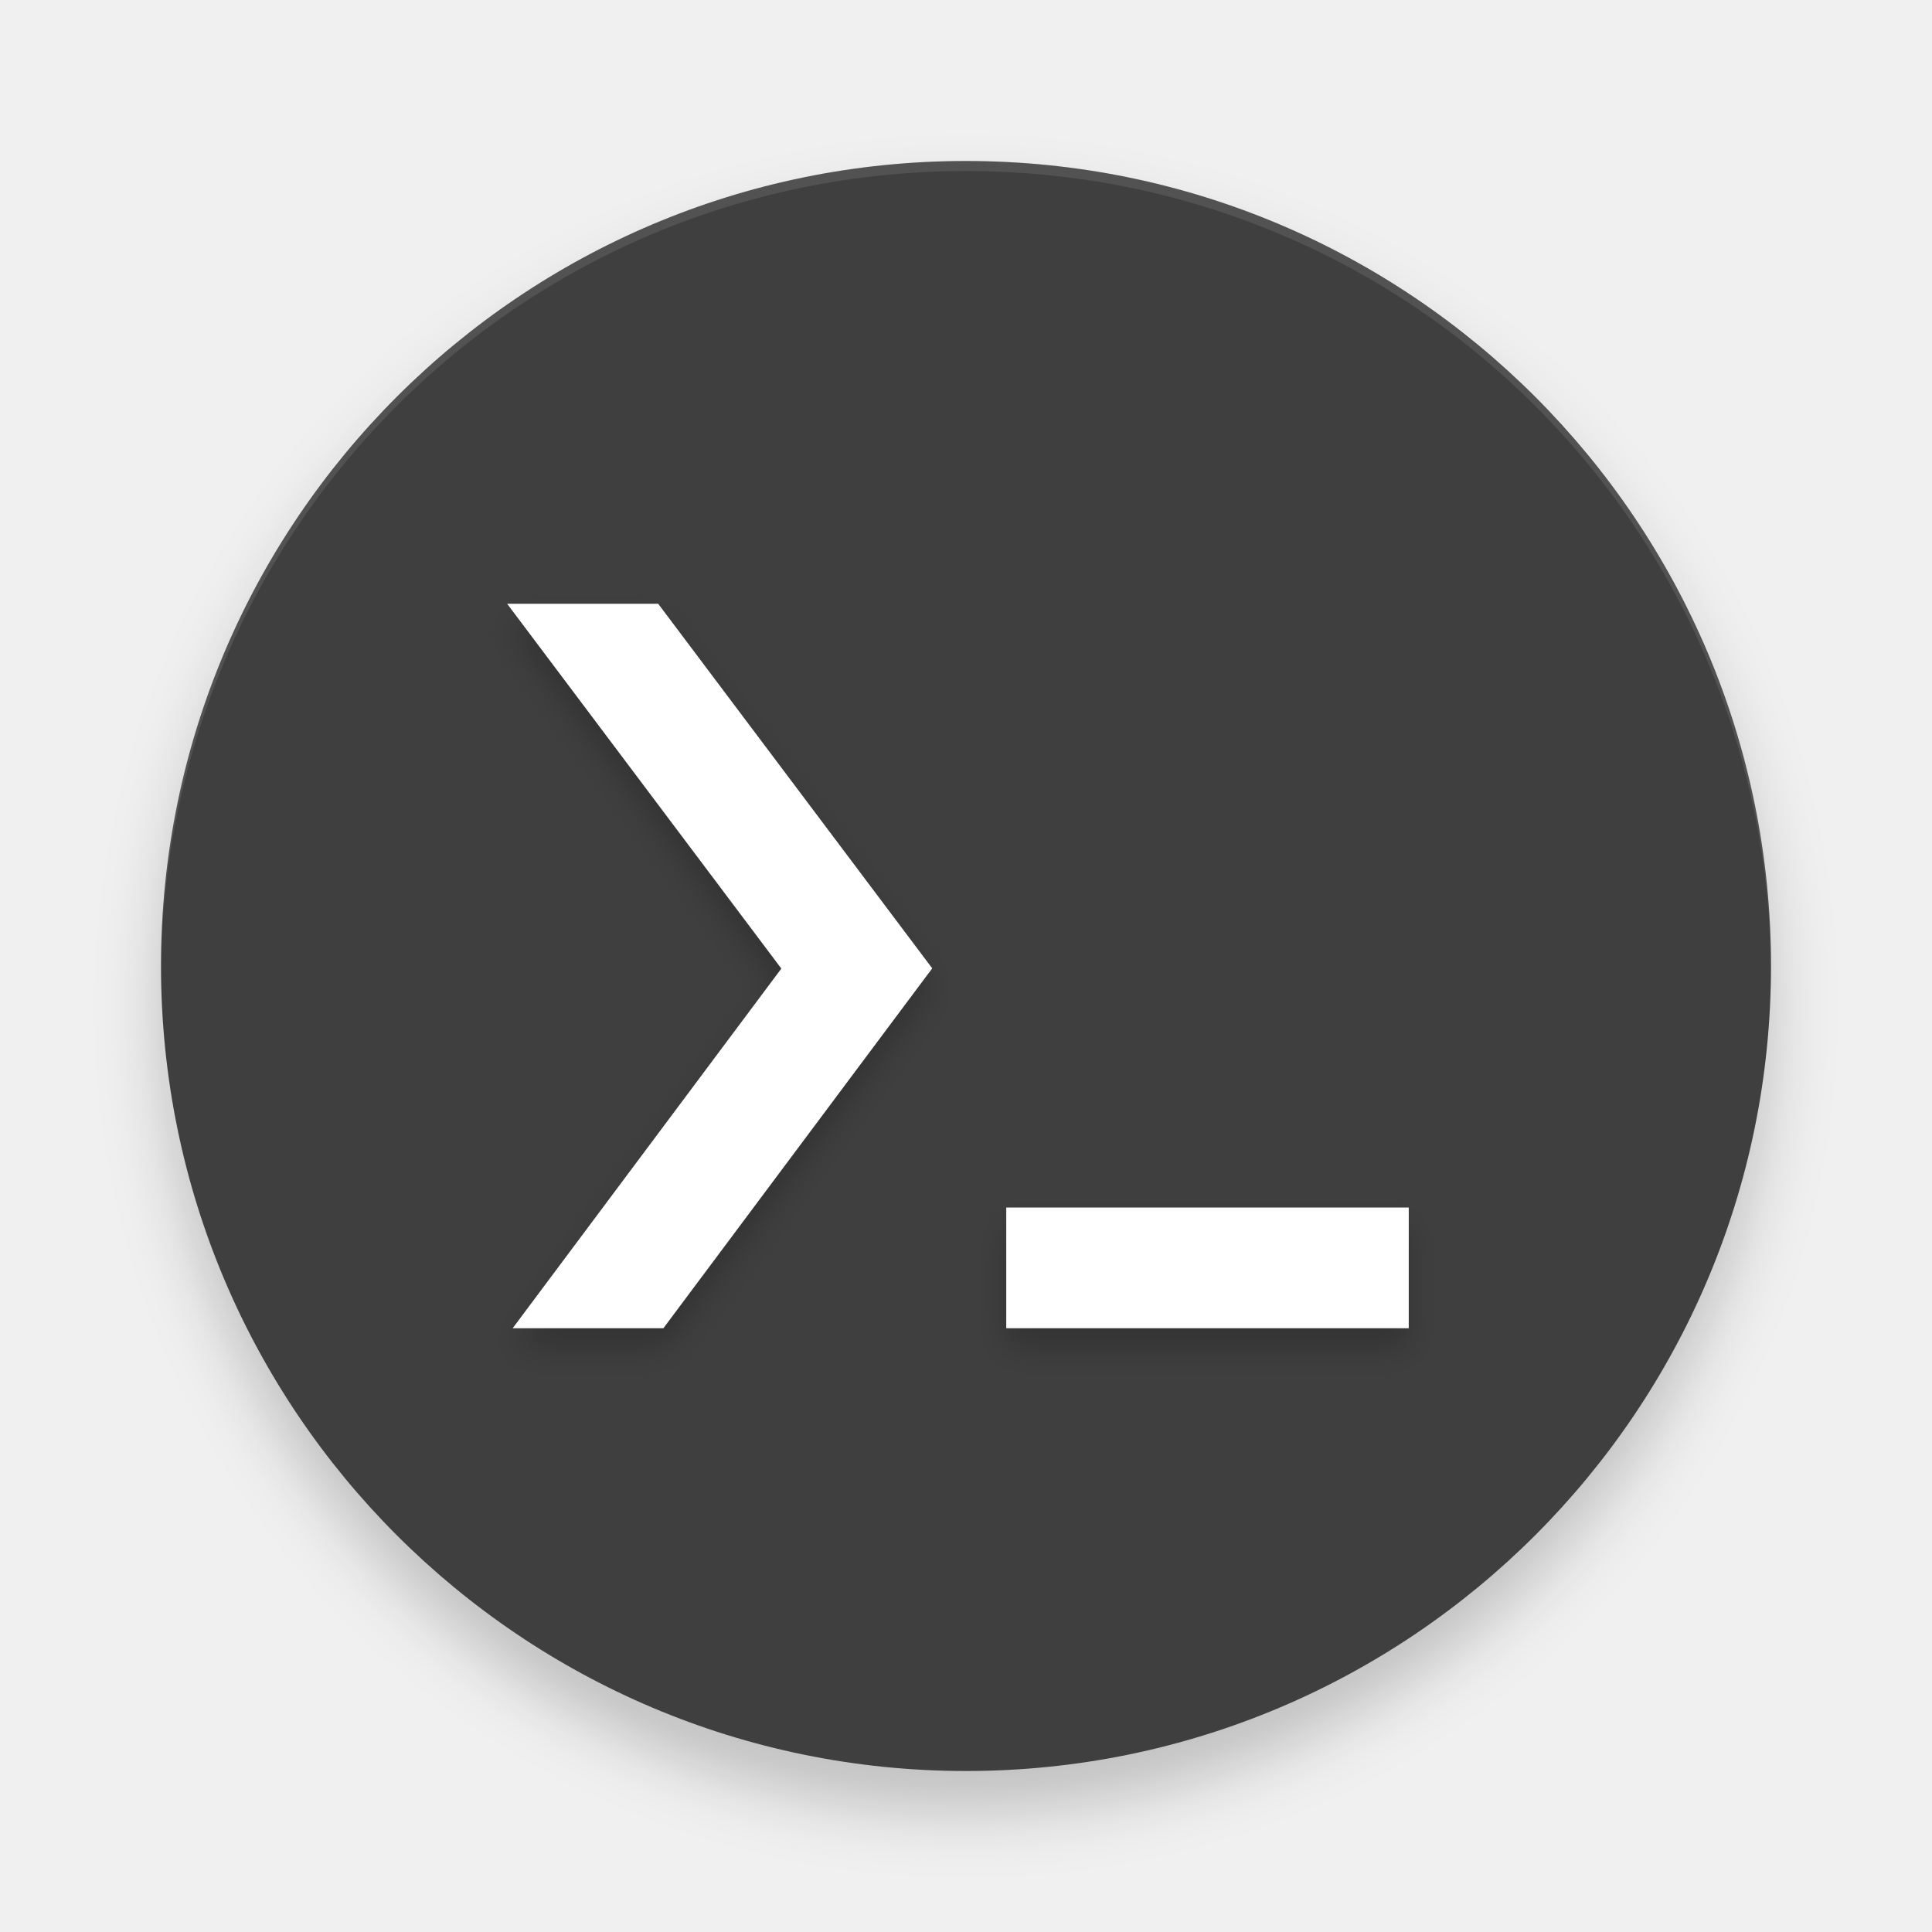
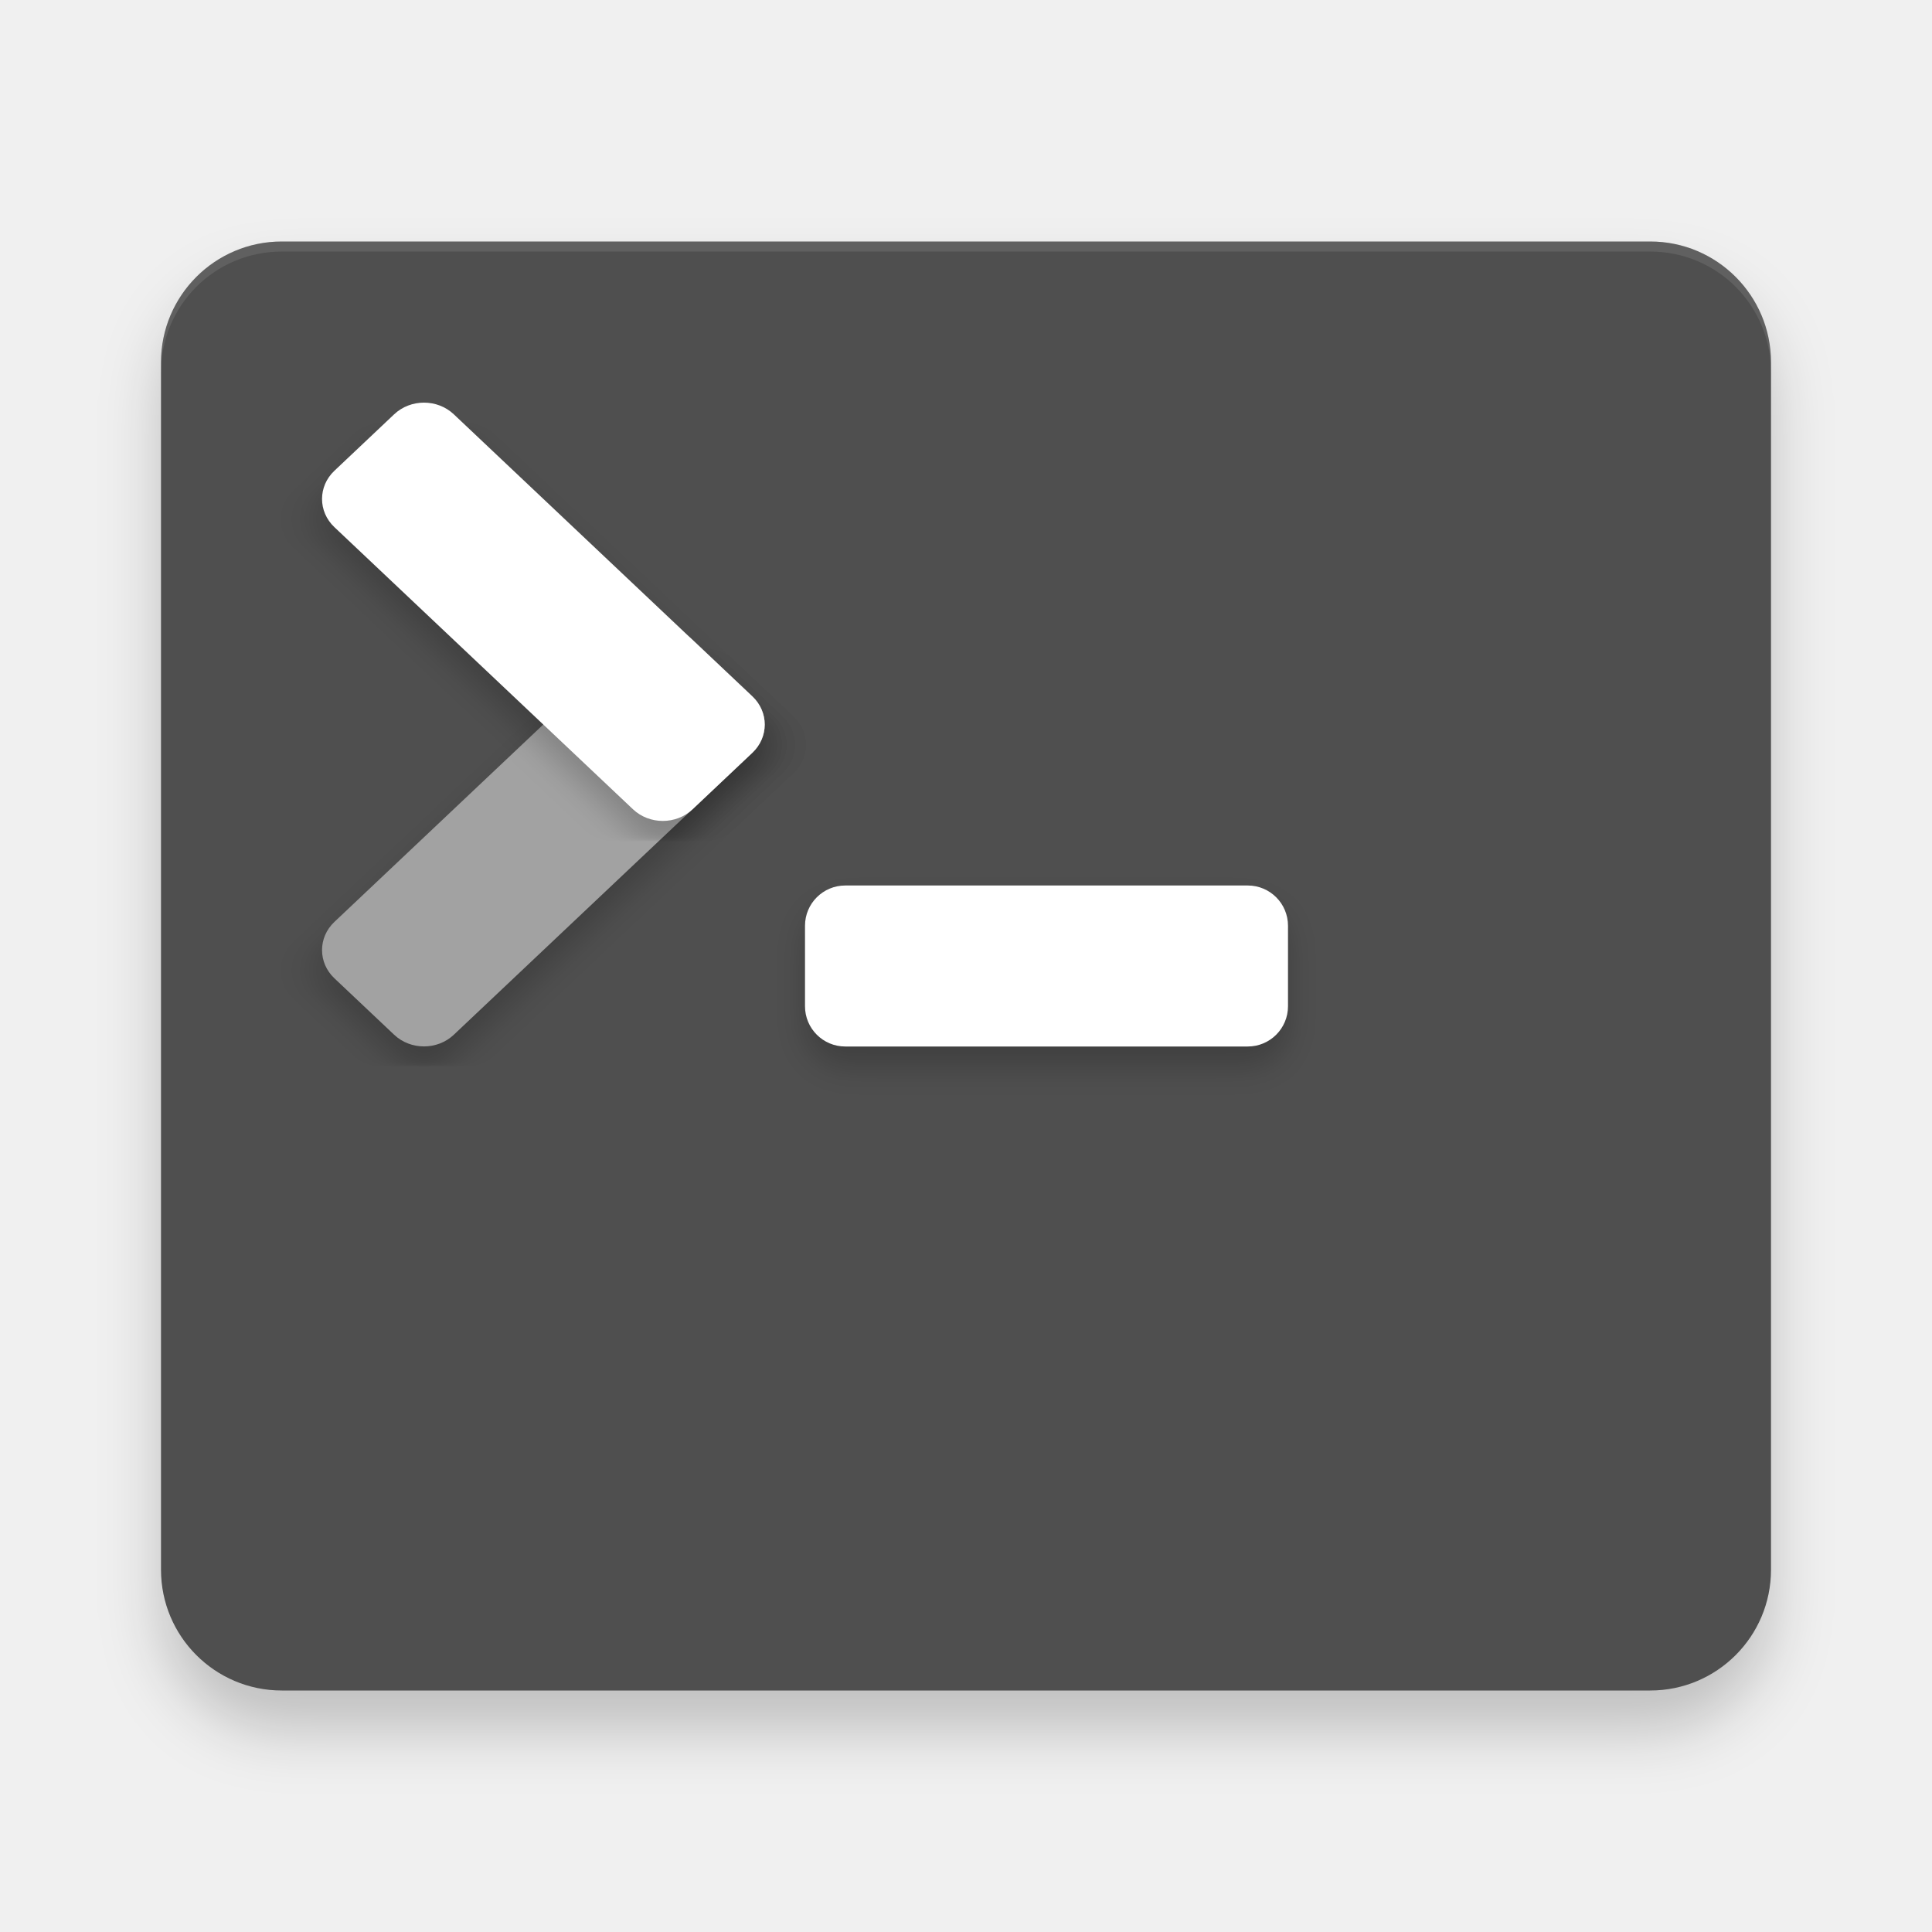
- <svg xmlns="http://www.w3.org/2000/svg" width="192" height="192" version="1" id="svg14">
-   <defs id="defs18">
-     <filter style="color-interpolation-filters:sRGB" id="filter844" x="-0.048" width="1.096" y="-0.048" height="1.096">
-       <feGaussianBlur stdDeviation="3.2" id="feGaussianBlur846" />
+ <svg xmlns="http://www.w3.org/2000/svg" width="192" height="192" version="1" id="svg20">
+   <defs id="defs24">
+     <filter style="color-interpolation-filters:sRGB" id="filter861" x="-0.046" y="-0.051" width="1.091" height="1.101">
+       <feGaussianBlur stdDeviation="3.04" id="feGaussianBlur863" />
    </filter>
-     <filter style="color-interpolation-filters:sRGB" id="filter855" x="-0.043" width="1.087" y="-0.054" height="1.108">
-       <feGaussianBlur stdDeviation="1.616" id="feGaussianBlur857" />
+     <filter style="color-interpolation-filters:sRGB" id="filter868" x="-0.078" y="-0.235" width="1.157" height="1.471">
+       <feGaussianBlur stdDeviation="1.601" id="feGaussianBlur870" />
+     </filter>
+     <filter style="color-interpolation-filters:sRGB" id="filter872" x="-0.078" y="-0.235" width="1.157" height="1.471">
+       <feGaussianBlur stdDeviation="1.601" id="feGaussianBlur874" />
+     </filter>
+     <filter style="color-interpolation-filters:sRGB" id="filter876" x="-0.08" y="-0.24" width="1.16" height="1.48">
+       <feGaussianBlur stdDeviation="1.6" id="feGaussianBlur878" />
    </filter>
  </defs>
-   <rect style="opacity:0.2;fill:#000000;stroke-width:4;filter:url(#filter844)" width="160" height="160" x="-180" y="-176" rx="80" ry="80" transform="matrix(0,-1,-1,0,0,0)" id="rect832" />
-   <rect id="rect2" transform="matrix(0,-1,-1,0,0,0)" ry="80" rx="80" y="-176" x="-176" height="160" width="160" style="fill:#3f3f3f;fill-opacity:1;stroke-width:4" />
-   <path style="opacity:0.1;fill:#ffffff;stroke-width:4" d="M 95.998,16 C 51.679,16.001 16,51.681 16,96 c 0,0.115 0.006,0.229 0.008,0.344 C 16.359,52.33 51.898,17.001 95.998,17 H 96 c 44.105,0.001 79.649,35.339 79.99,79.361 0.002,-0.121 0.008,-0.24 0.008,-0.361 0,-44.319 -35.679,-79.999 -79.998,-80 z" id="path4" />
-   <path id="path841" d="m 50.398,62 27.25,36.256 L 50.947,134 H 65.926 L 92.643,98.232 65.41,62 Z M 100,122 v 12 h 40 v -12 z" style="color:#000000;font-style:normal;font-variant:normal;font-weight:normal;font-stretch:normal;font-size:medium;line-height:normal;font-family:sans-serif;font-variant-ligatures:normal;font-variant-position:normal;font-variant-caps:normal;font-variant-numeric:normal;font-variant-alternates:normal;font-feature-settings:normal;text-indent:0;text-align:start;text-decoration:none;text-decoration-line:none;text-decoration-style:solid;text-decoration-color:#000000;letter-spacing:normal;word-spacing:normal;text-transform:none;writing-mode:lr-tb;direction:ltr;text-orientation:mixed;dominant-baseline:auto;baseline-shift:baseline;text-anchor:start;white-space:normal;shape-padding:0;clip-rule:nonzero;display:inline;overflow:visible;visibility:visible;opacity:0.2;isolation:auto;mix-blend-mode:normal;color-interpolation:sRGB;color-interpolation-filters:linearRGB;solid-color:#000000;solid-opacity:1;vector-effect:none;fill:#000000;fill-opacity:1;fill-rule:nonzero;stroke:none;stroke-width:12;stroke-linecap:butt;stroke-linejoin:miter;stroke-miterlimit:4;stroke-dasharray:none;stroke-dashoffset:0;stroke-opacity:1;filter:url(#filter855);color-rendering:auto;image-rendering:auto;shape-rendering:auto;text-rendering:auto;enable-background:accumulate" />
-   <path style="color:#000000;font-style:normal;font-variant:normal;font-weight:normal;font-stretch:normal;font-size:medium;line-height:normal;font-family:sans-serif;font-variant-ligatures:normal;font-variant-position:normal;font-variant-caps:normal;font-variant-numeric:normal;font-variant-alternates:normal;font-feature-settings:normal;text-indent:0;text-align:start;text-decoration:none;text-decoration-line:none;text-decoration-style:solid;text-decoration-color:#000000;letter-spacing:normal;word-spacing:normal;text-transform:none;writing-mode:lr-tb;direction:ltr;text-orientation:mixed;dominant-baseline:auto;baseline-shift:baseline;text-anchor:start;white-space:normal;shape-padding:0;clip-rule:nonzero;display:inline;overflow:visible;visibility:visible;opacity:1;isolation:auto;mix-blend-mode:normal;color-interpolation:sRGB;color-interpolation-filters:linearRGB;solid-color:#000000;solid-opacity:1;vector-effect:none;fill:#ffffff;fill-opacity:1;fill-rule:nonzero;stroke:none;stroke-width:12;stroke-linecap:butt;stroke-linejoin:miter;stroke-miterlimit:4;stroke-dasharray:none;stroke-dashoffset:0;stroke-opacity:1;color-rendering:auto;image-rendering:auto;shape-rendering:auto;text-rendering:auto;enable-background:accumulate" d="m 50.398,60 27.25,36.256 L 50.947,132 H 65.926 L 92.643,96.232 65.41,60 Z M 100,120 v 12 h 40 v -12 z" id="path831" />
+   <rect style="opacity:0.2;stroke-width:4;filter:url(#filter861)" width="160" height="144" x="16" y="28" rx="12" ry="12" id="rect2" />
+   <rect style="fill:#4f4f4f;stroke-width:4" width="160" height="144" x="16" y="24" rx="12" ry="12" id="rect4" />
+   <path id="path6" style="opacity:0.1;fill:#ffffff;stroke-width:4" d="M 28 24 C 21.352 24 16 29.352 16 36 L 16 37 C 16 30.352 21.352 25 28 25 L 164 25 C 170.648 25 176 30.352 176 37 L 176 36 C 176 29.352 170.648 24 164 24 L 28 24 z " />
+   <rect style="opacity:0.2;stroke-width:4;filter:url(#filter876)" width="48" height="16" x="80" y="90" rx="4" ry="4" id="rect8" />
+   <rect style="fill:#ffffff;stroke-width:4" width="48" height="16" x="80" y="88" rx="4" ry="4" id="rect10" />
+   <rect style="opacity:0.2;stroke-width:4;filter:url(#filter868)" width="48.98" height="16.328" x="-49.384" y="91.024" rx="4.08" ry="4.08" transform="matrix(0.7268581,-0.6867876,0.7268581,0.6867876,0,0)" id="rect12" />
+   <rect style="fill:#a2a2a2;stroke-width:4" width="48.98" height="16.328" x="-47.92" y="89.56" rx="4.08" ry="4.08" transform="matrix(0.7268581,-0.6867876,0.7268581,0.6867876,0,0)" id="rect14" />
+   <rect style="opacity:0.2;stroke-width:4;filter:url(#filter872)" width="48.98" height="16.328" x="58.384" y="-16.744" rx="4.08" ry="4.08" transform="matrix(0.7268581,0.6867876,0.7268581,-0.6867876,0,0)" id="rect16" />
+   <rect style="fill:#ffffff;stroke-width:4" width="48.98" height="16.328" x="56.92" y="-15.28" rx="4.08" ry="4.08" transform="matrix(0.7268581,0.6867876,0.7268581,-0.6867876,0,0)" id="rect18" />
</svg>
